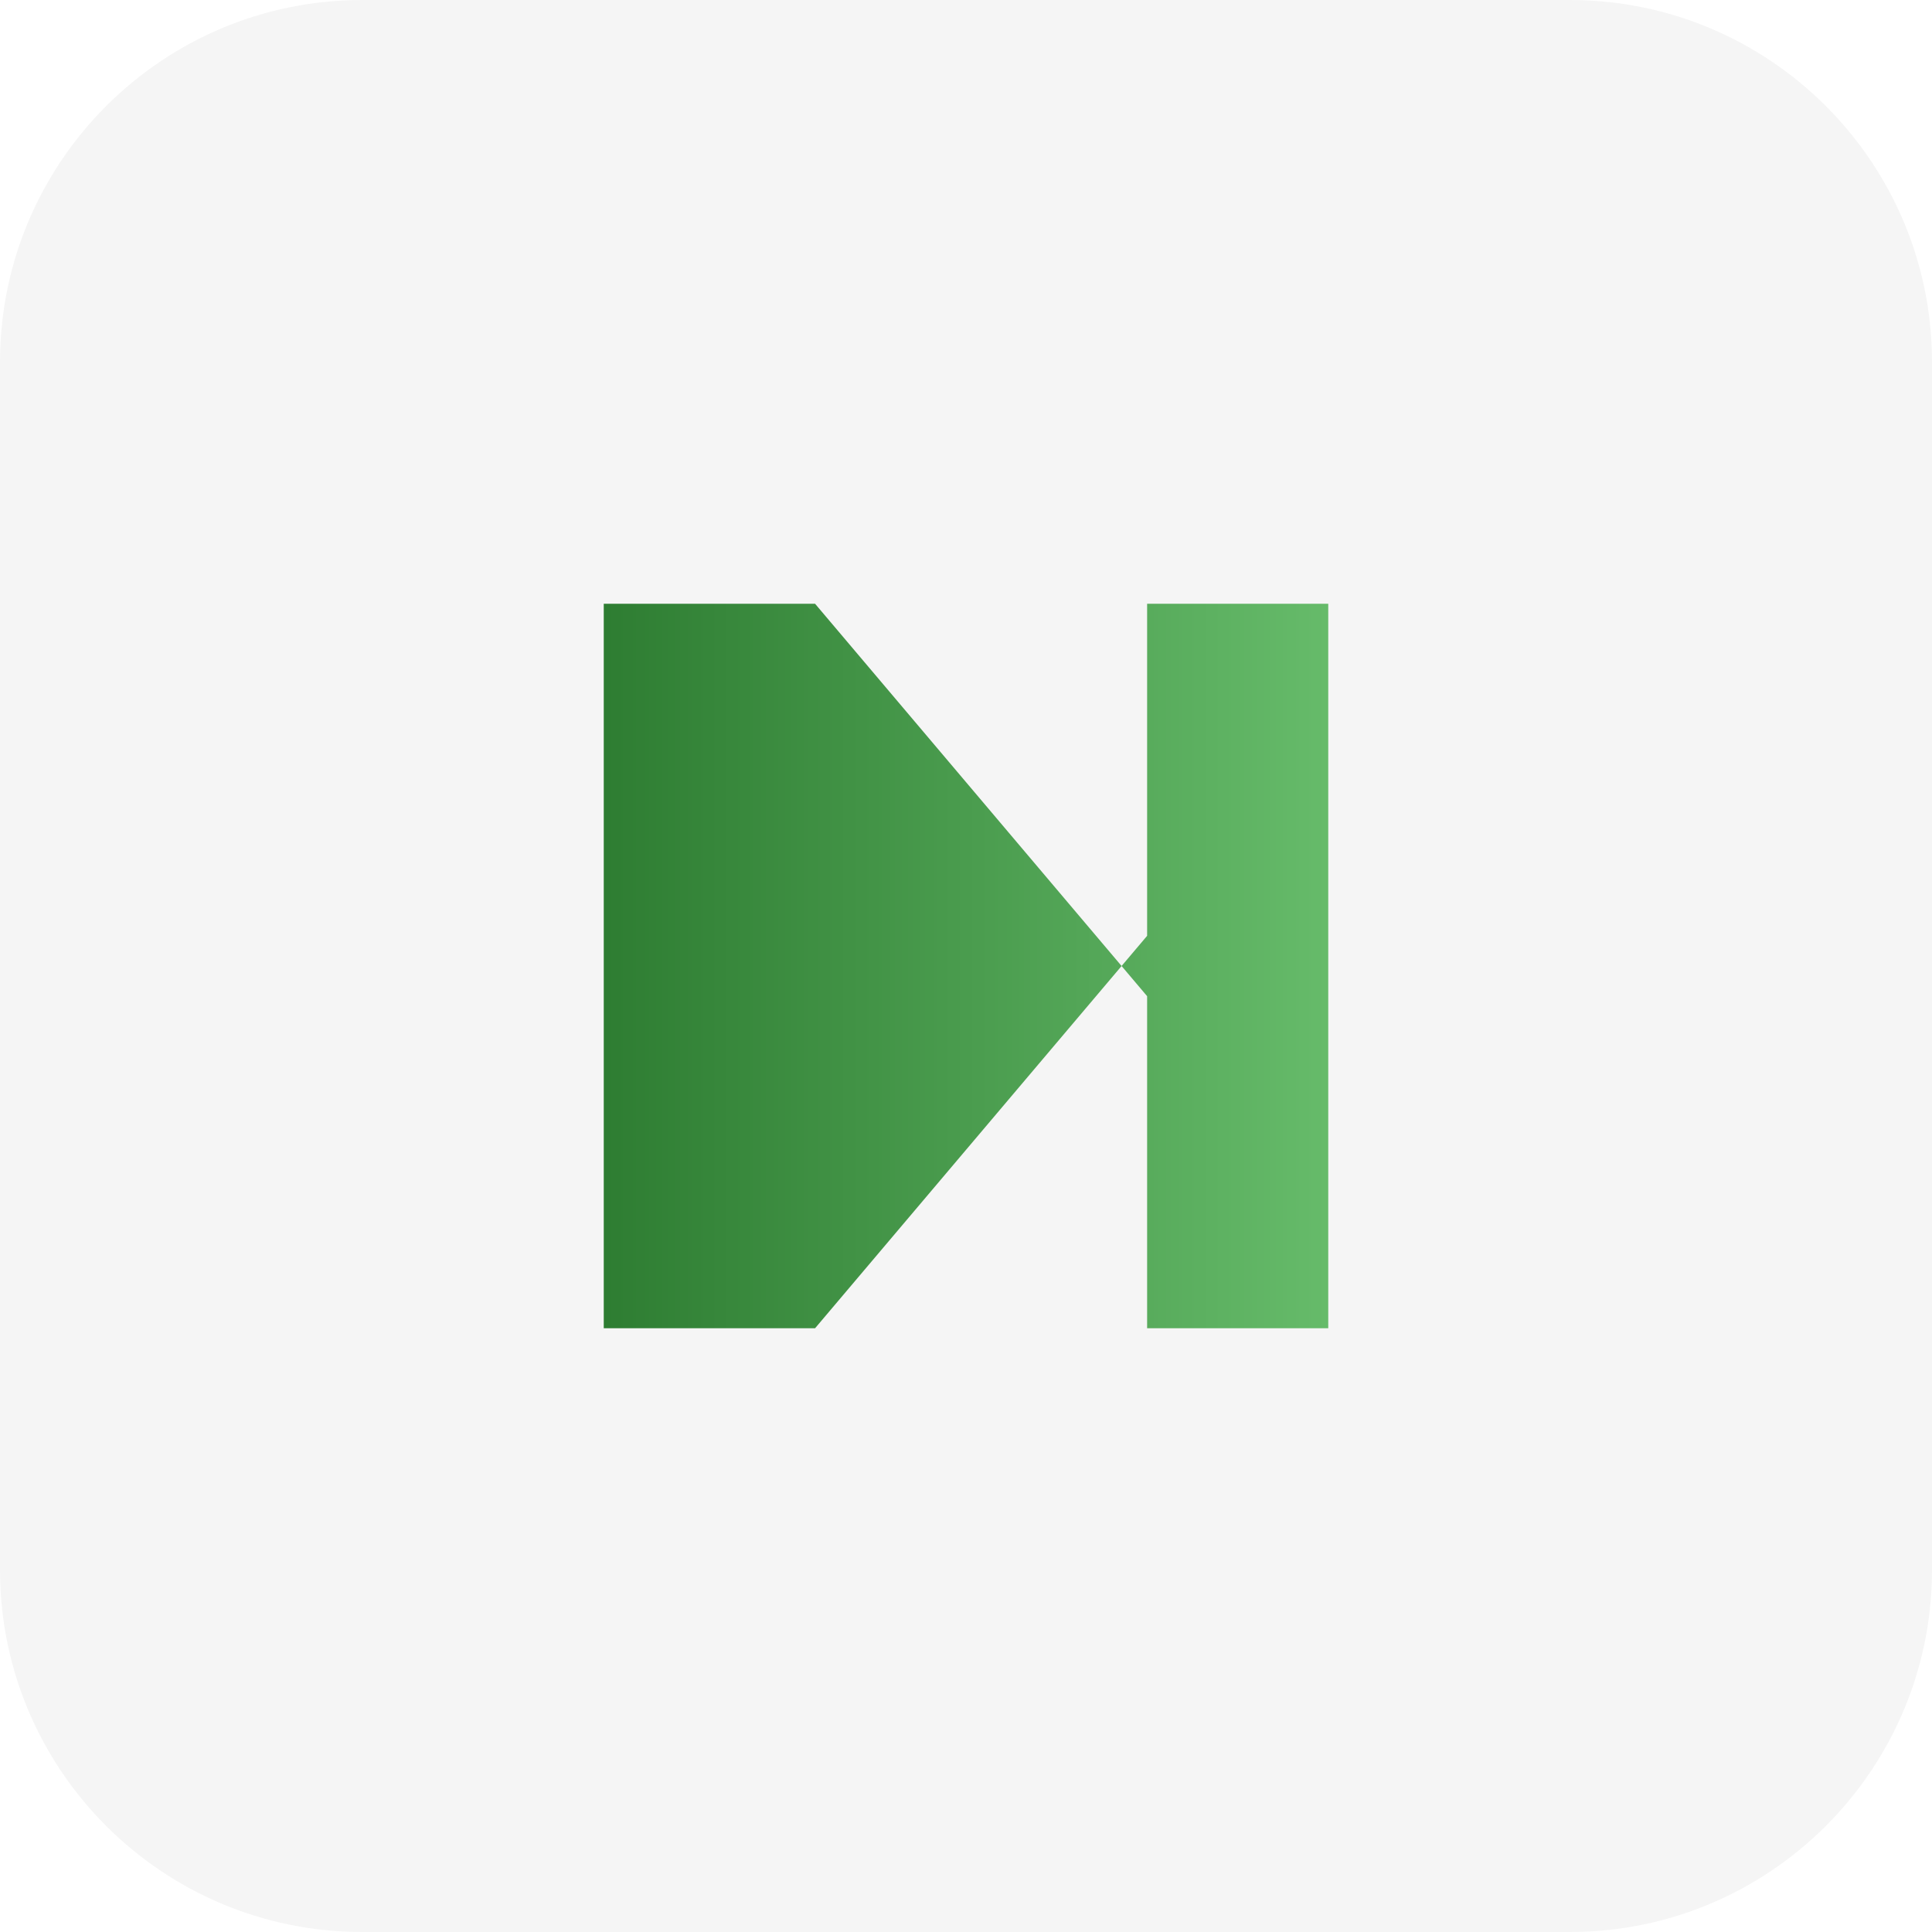
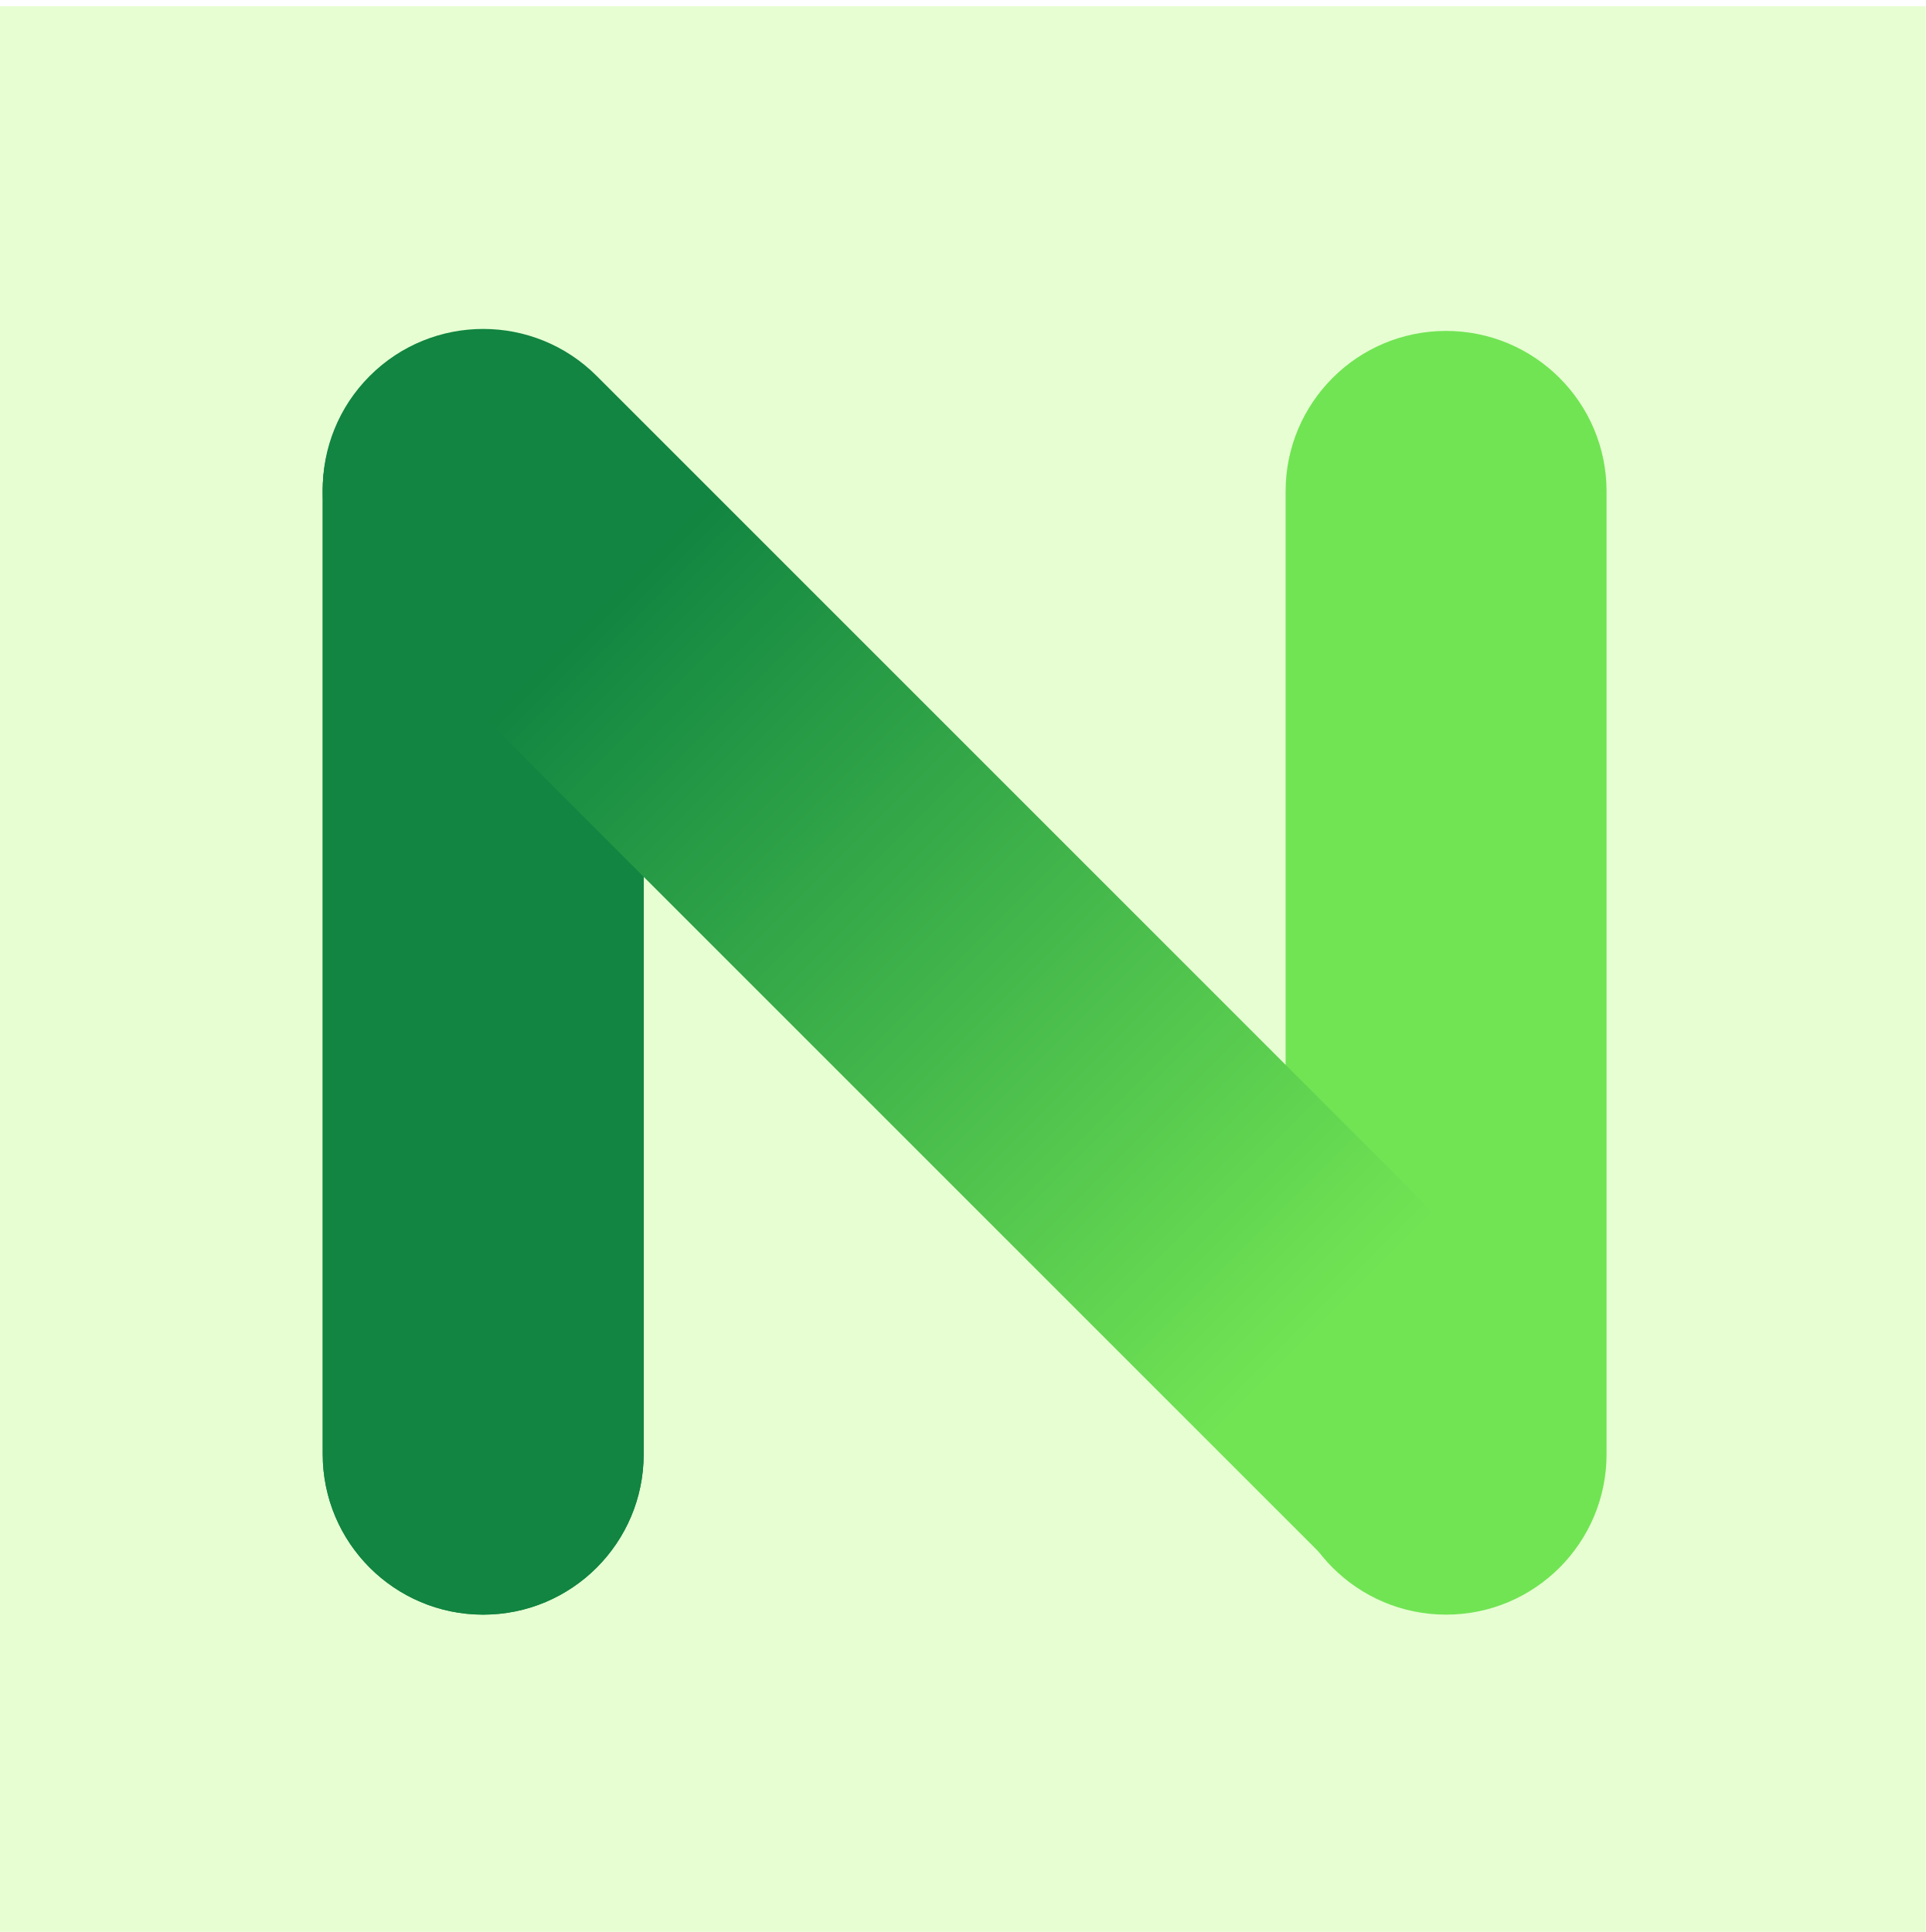
- <svg xmlns="http://www.w3.org/2000/svg" width="32" height="32" viewBox="0 0 32 32" fill="none">
-   <rect width="32" height="32" rx="6" fill="#F5F5F5" />
-   <path d="M10 22V10H13.5L19 16.5V10H22V22H19V15.5L13.5 22H10Z" fill="url(#paint0_linear_1_2)" />
+ <svg xmlns="http://www.w3.org/2000/svg" width="300" height="301" viewBox="0 0 300 301" fill="none">
+   <rect width="300" height="300" transform="translate(0 0.974854)" fill="#E7FED2" />
+   <rect x="200.274" y="51.556" width="50" height="200" rx="25" fill="#71E454" />
+   <rect x="50.274" y="51.556" width="50" height="200" rx="25" fill="#118541" />
+   <rect x="50.274" y="51.556" width="50" height="200" rx="25" fill="#118541" />
+   <rect x="39.919" y="76.249" width="50" height="261.357" rx="25" transform="rotate(-45 39.9186 76.2487)" fill="url(#paint0_linear_5889_12884)" />
  <defs>
-     <linearGradient id="paint0_linear_1_2" x1="10" y1="16" x2="22" y2="16" gradientUnits="userSpaceOnUse">
-       <stop stop-color="#2E7D32" />
-       <stop offset="1" stop-color="#66BB6A" />
+     <linearGradient id="paint0_linear_5889_12884" x1="64.919" y1="76.249" x2="64.919" y2="337.606" gradientUnits="userSpaceOnUse">
+       <stop offset="0.192" stop-color="#118541" />
+       <stop offset="0.803" stop-color="#71E454" />
    </linearGradient>
  </defs>
</svg>
